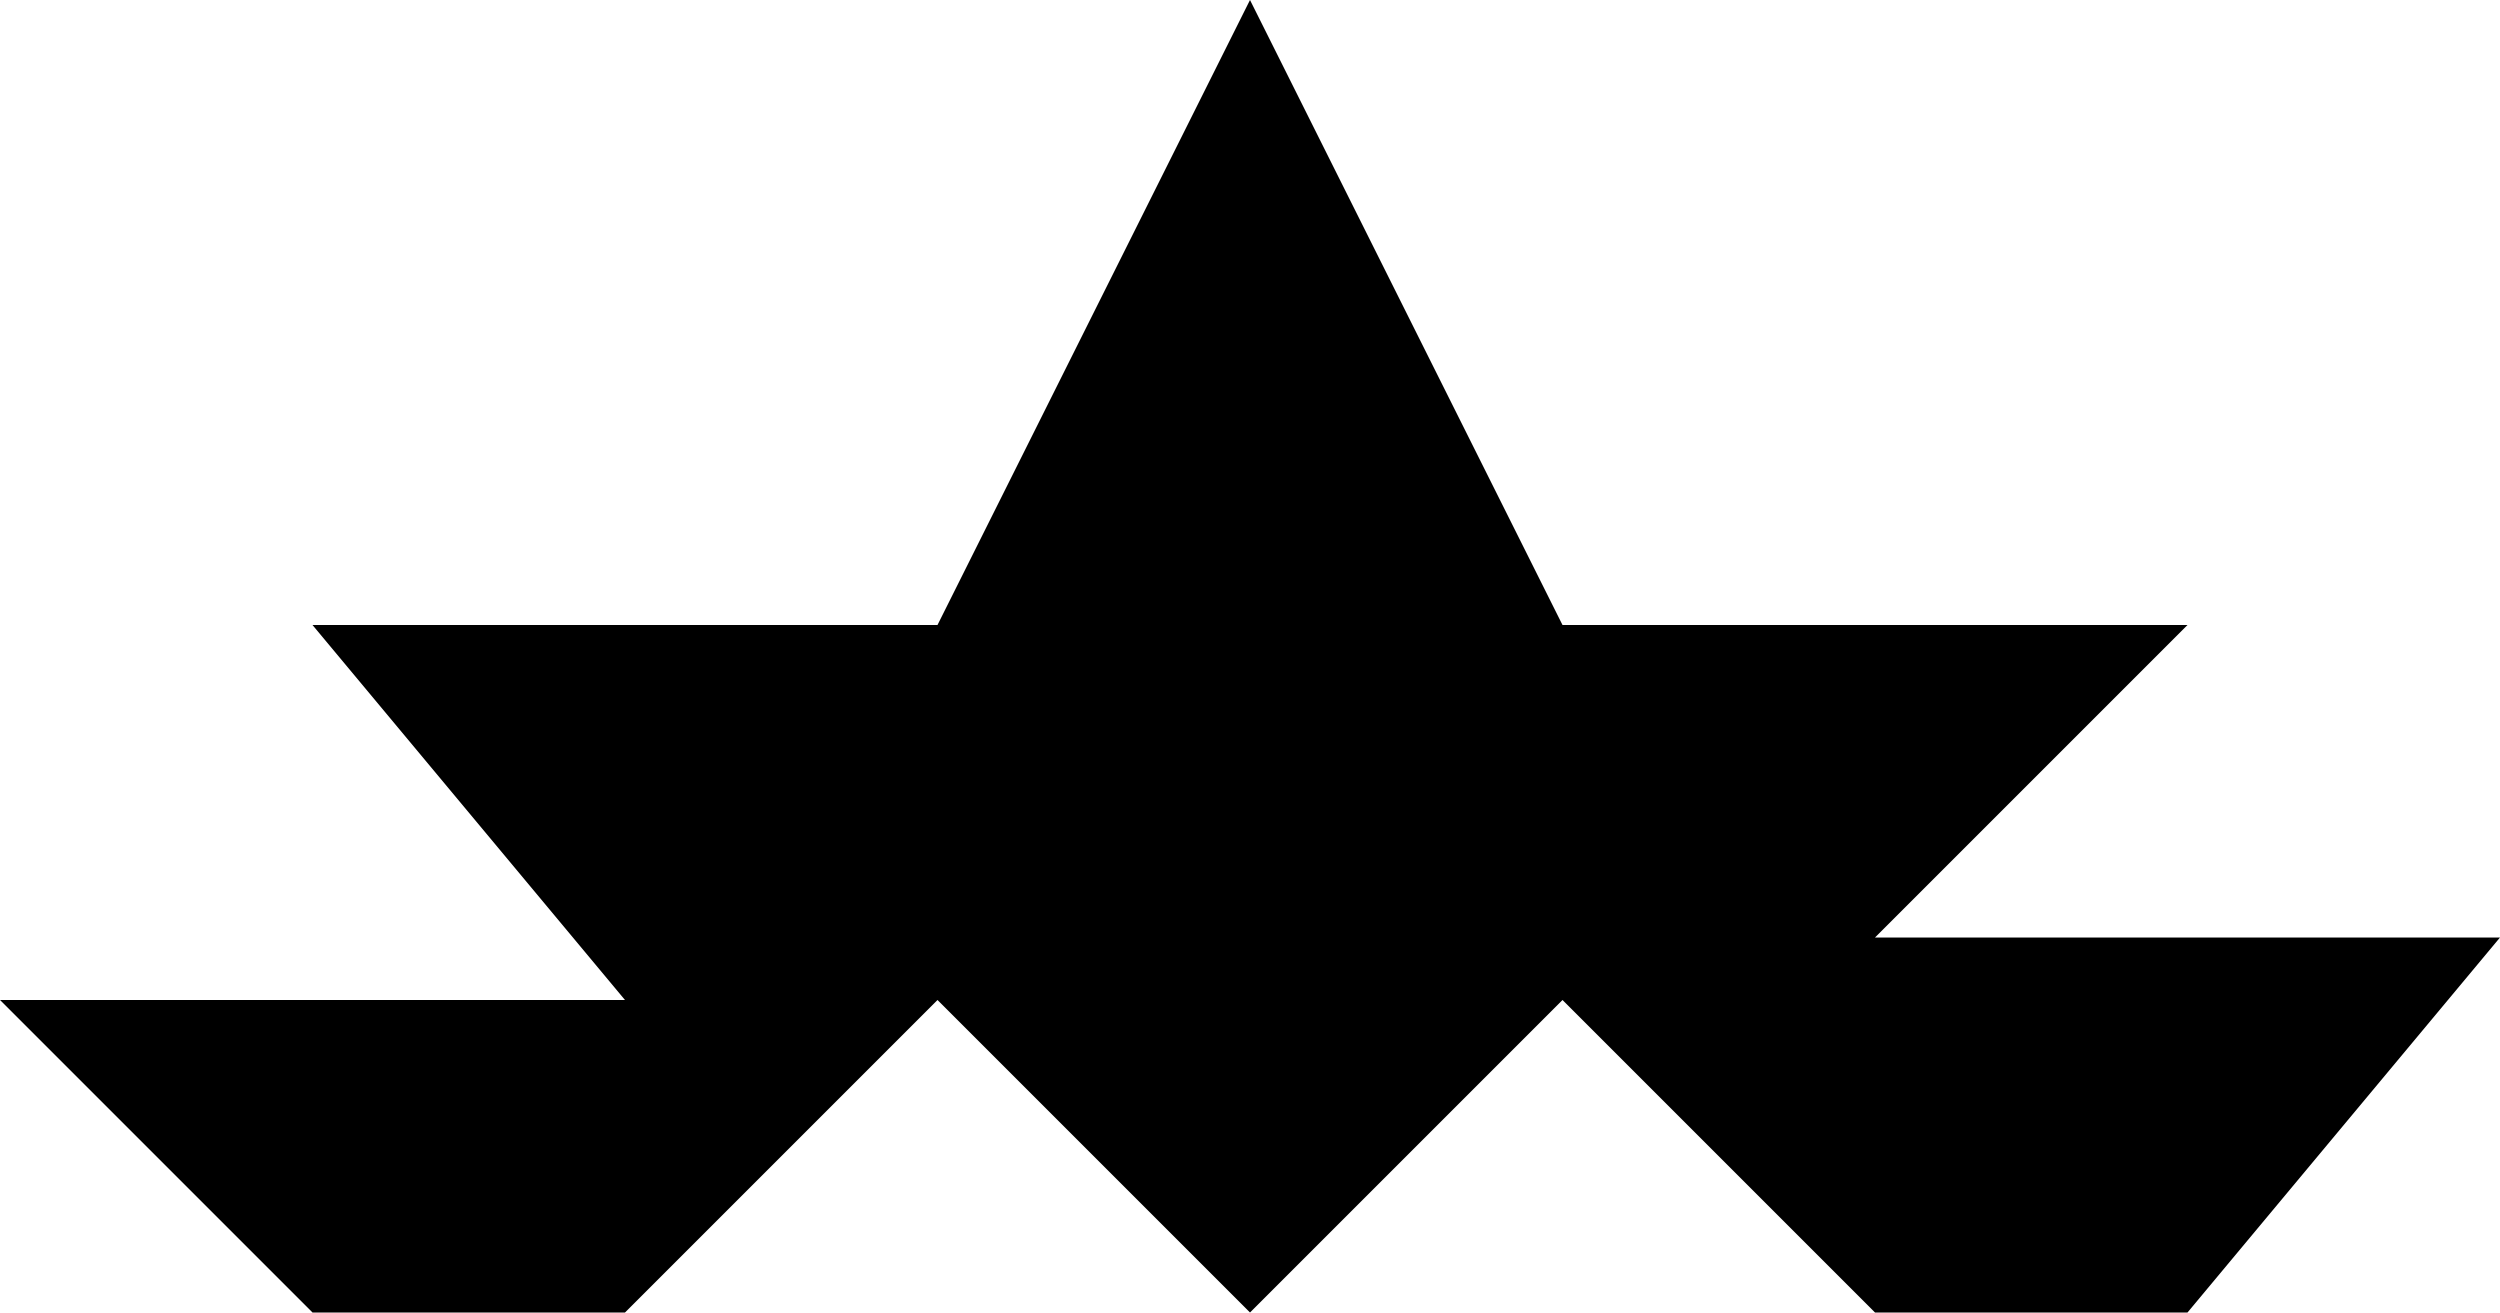
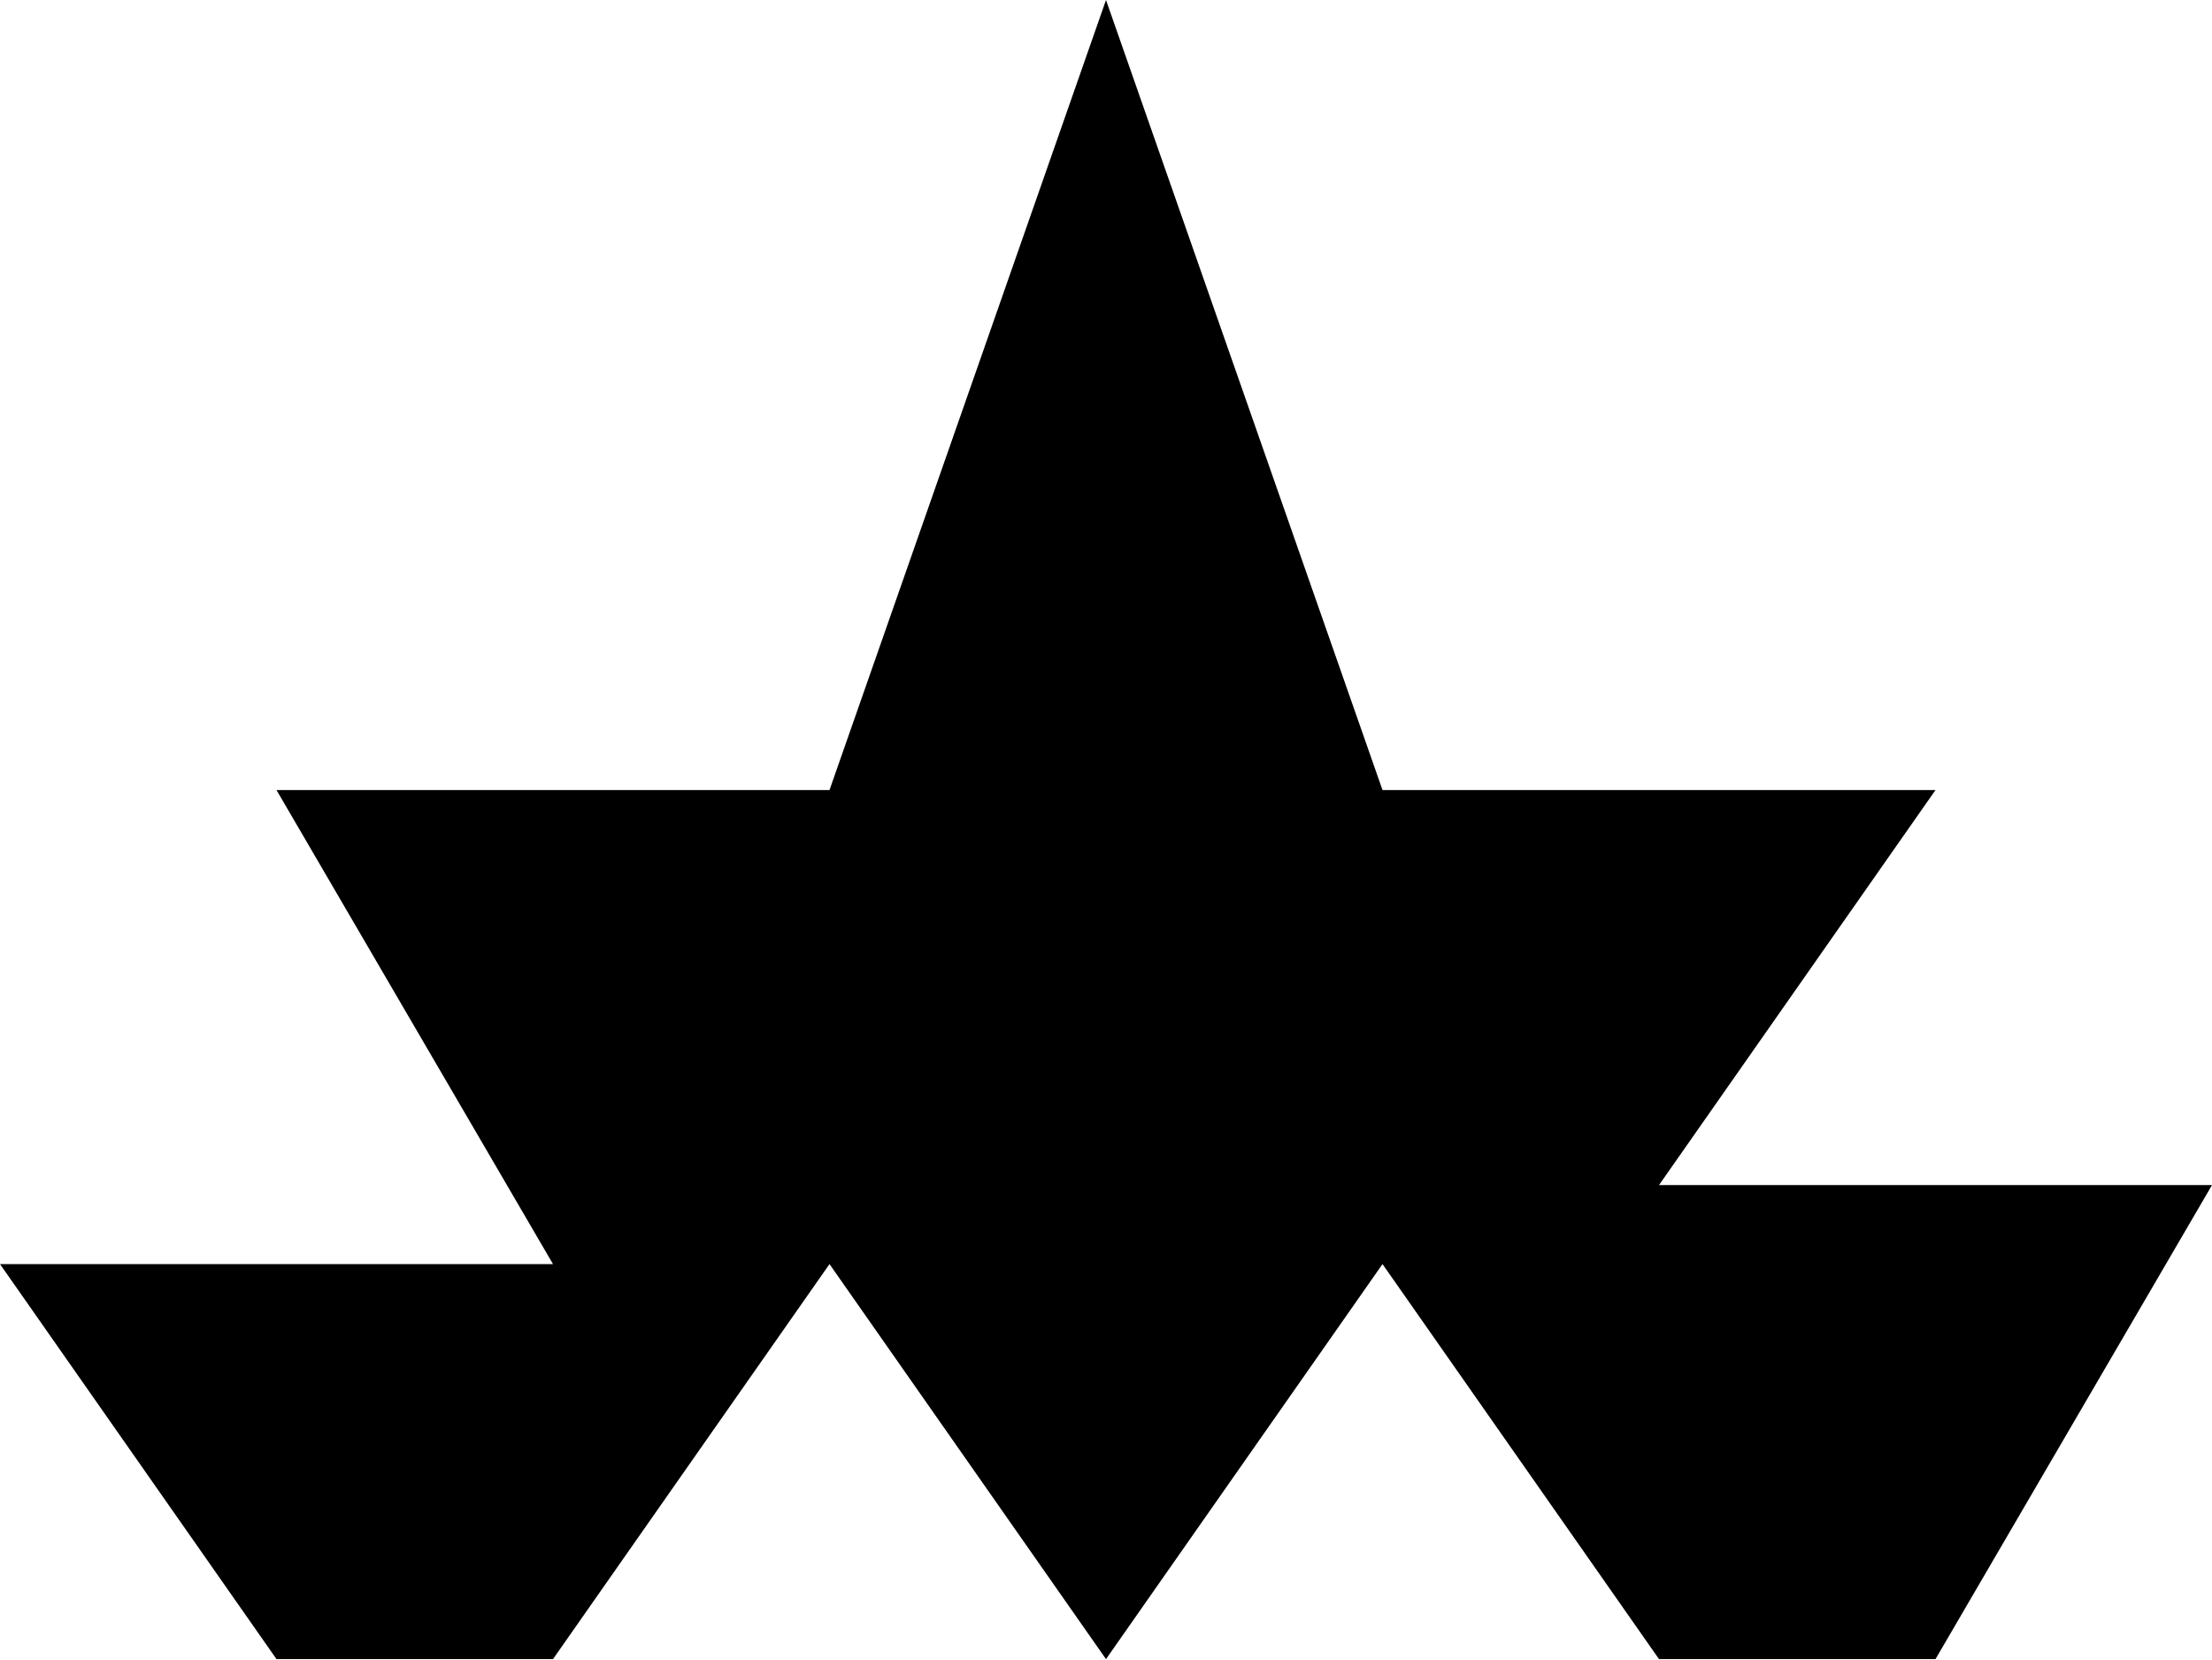
- <svg xmlns="http://www.w3.org/2000/svg" width="40mm" height="21mm" viewBox="0 0 40 21" version="1.1" id="svg6745">
+ <svg xmlns="http://www.w3.org/2000/svg" width="423.333mm" height="317.5mm" viewBox="0 0 423.333 317.5" version="1.1" id="svg6745">
  <defs id="defs6739" />
-   <g id="layer-temple" transform="translate(50,-134)">
-     <path style="fill:#000000;stroke-width:0" d="m -50,150 h 10 l -5,-6 h 10 l 5,-10 5,10 h 10 l -5,5 h 10 l -5,6 h -5 l -5,-5 -5,5 -5,-5 -5,5 h -5 z" id="path-temple" />
+   <g id="layer-temple" transform="translate(241.6667,14.25)">
+     <path style="fill:#000000;stroke-width:0" d="m -241.667,227.655 h 105.833 L -188.75,136.94 H -82.917 L -30,-14.25 22.917,136.94 H 128.75 L 75.833,212.536 H 181.667 L 128.75,303.25 H 75.833 L 22.917,227.655 -30,303.25 -82.917,227.655 -135.833,303.25 H -188.75 Z" id="path-temple" />
  </g>
</svg>
